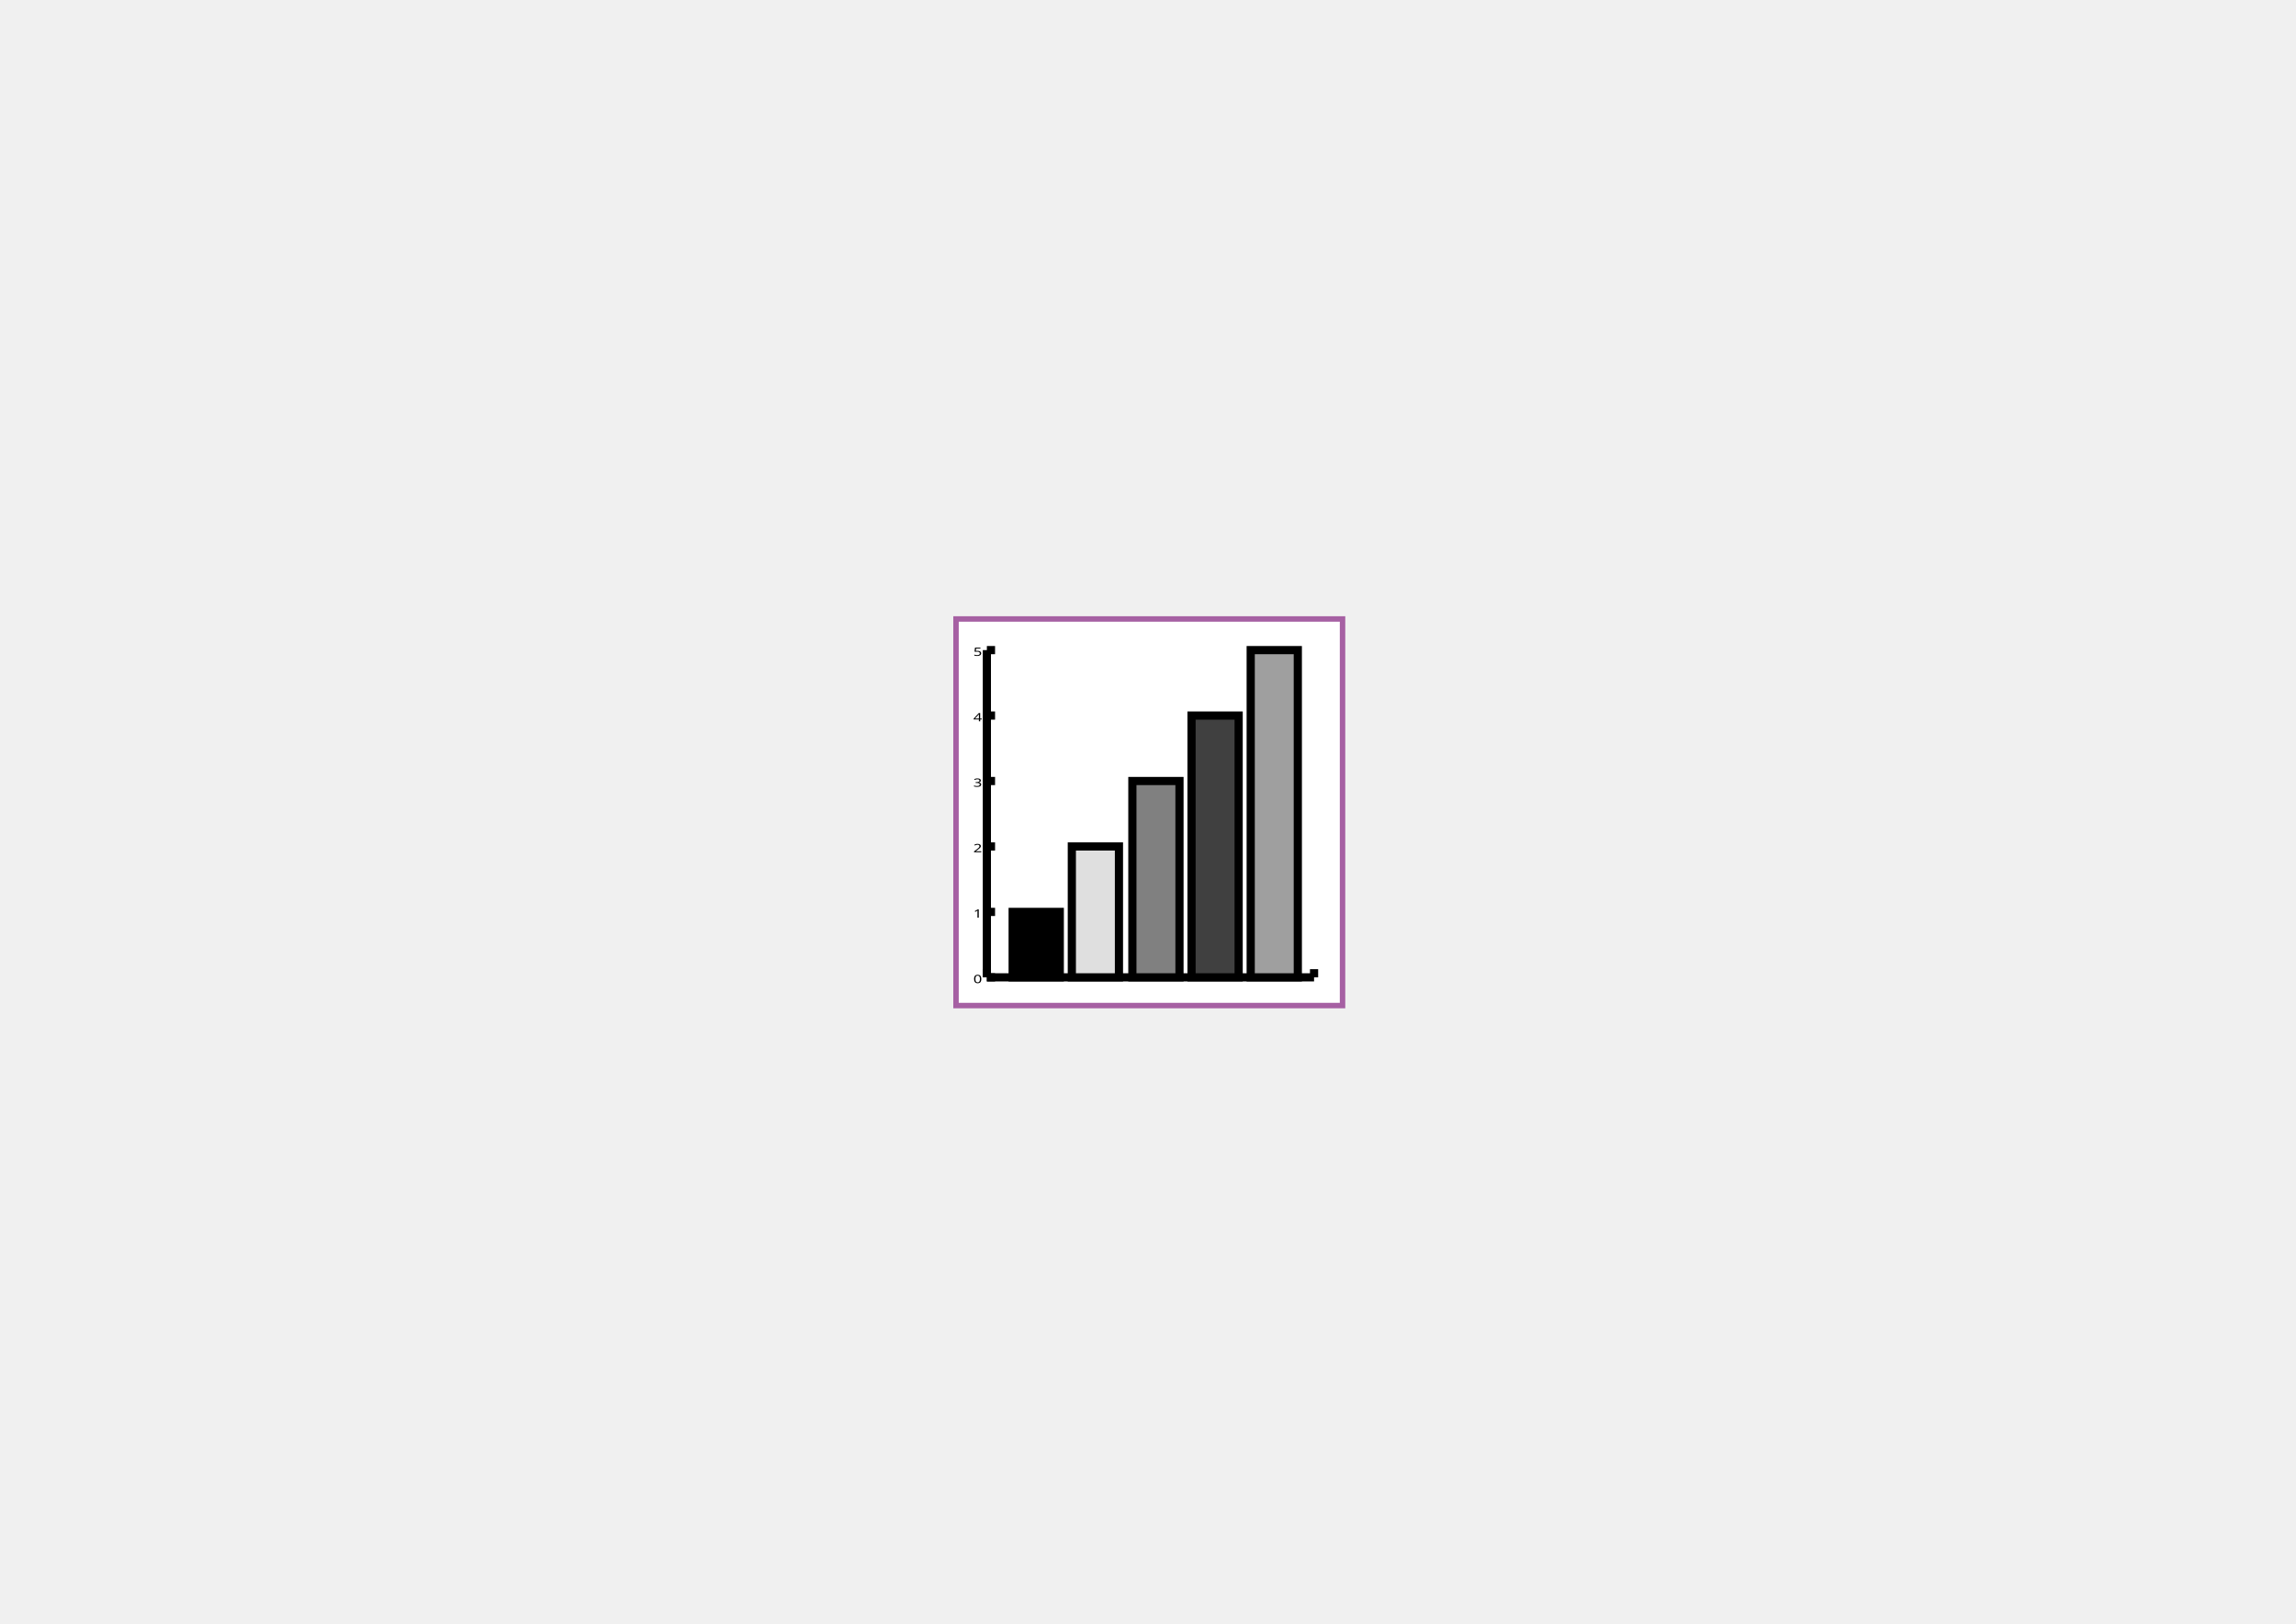
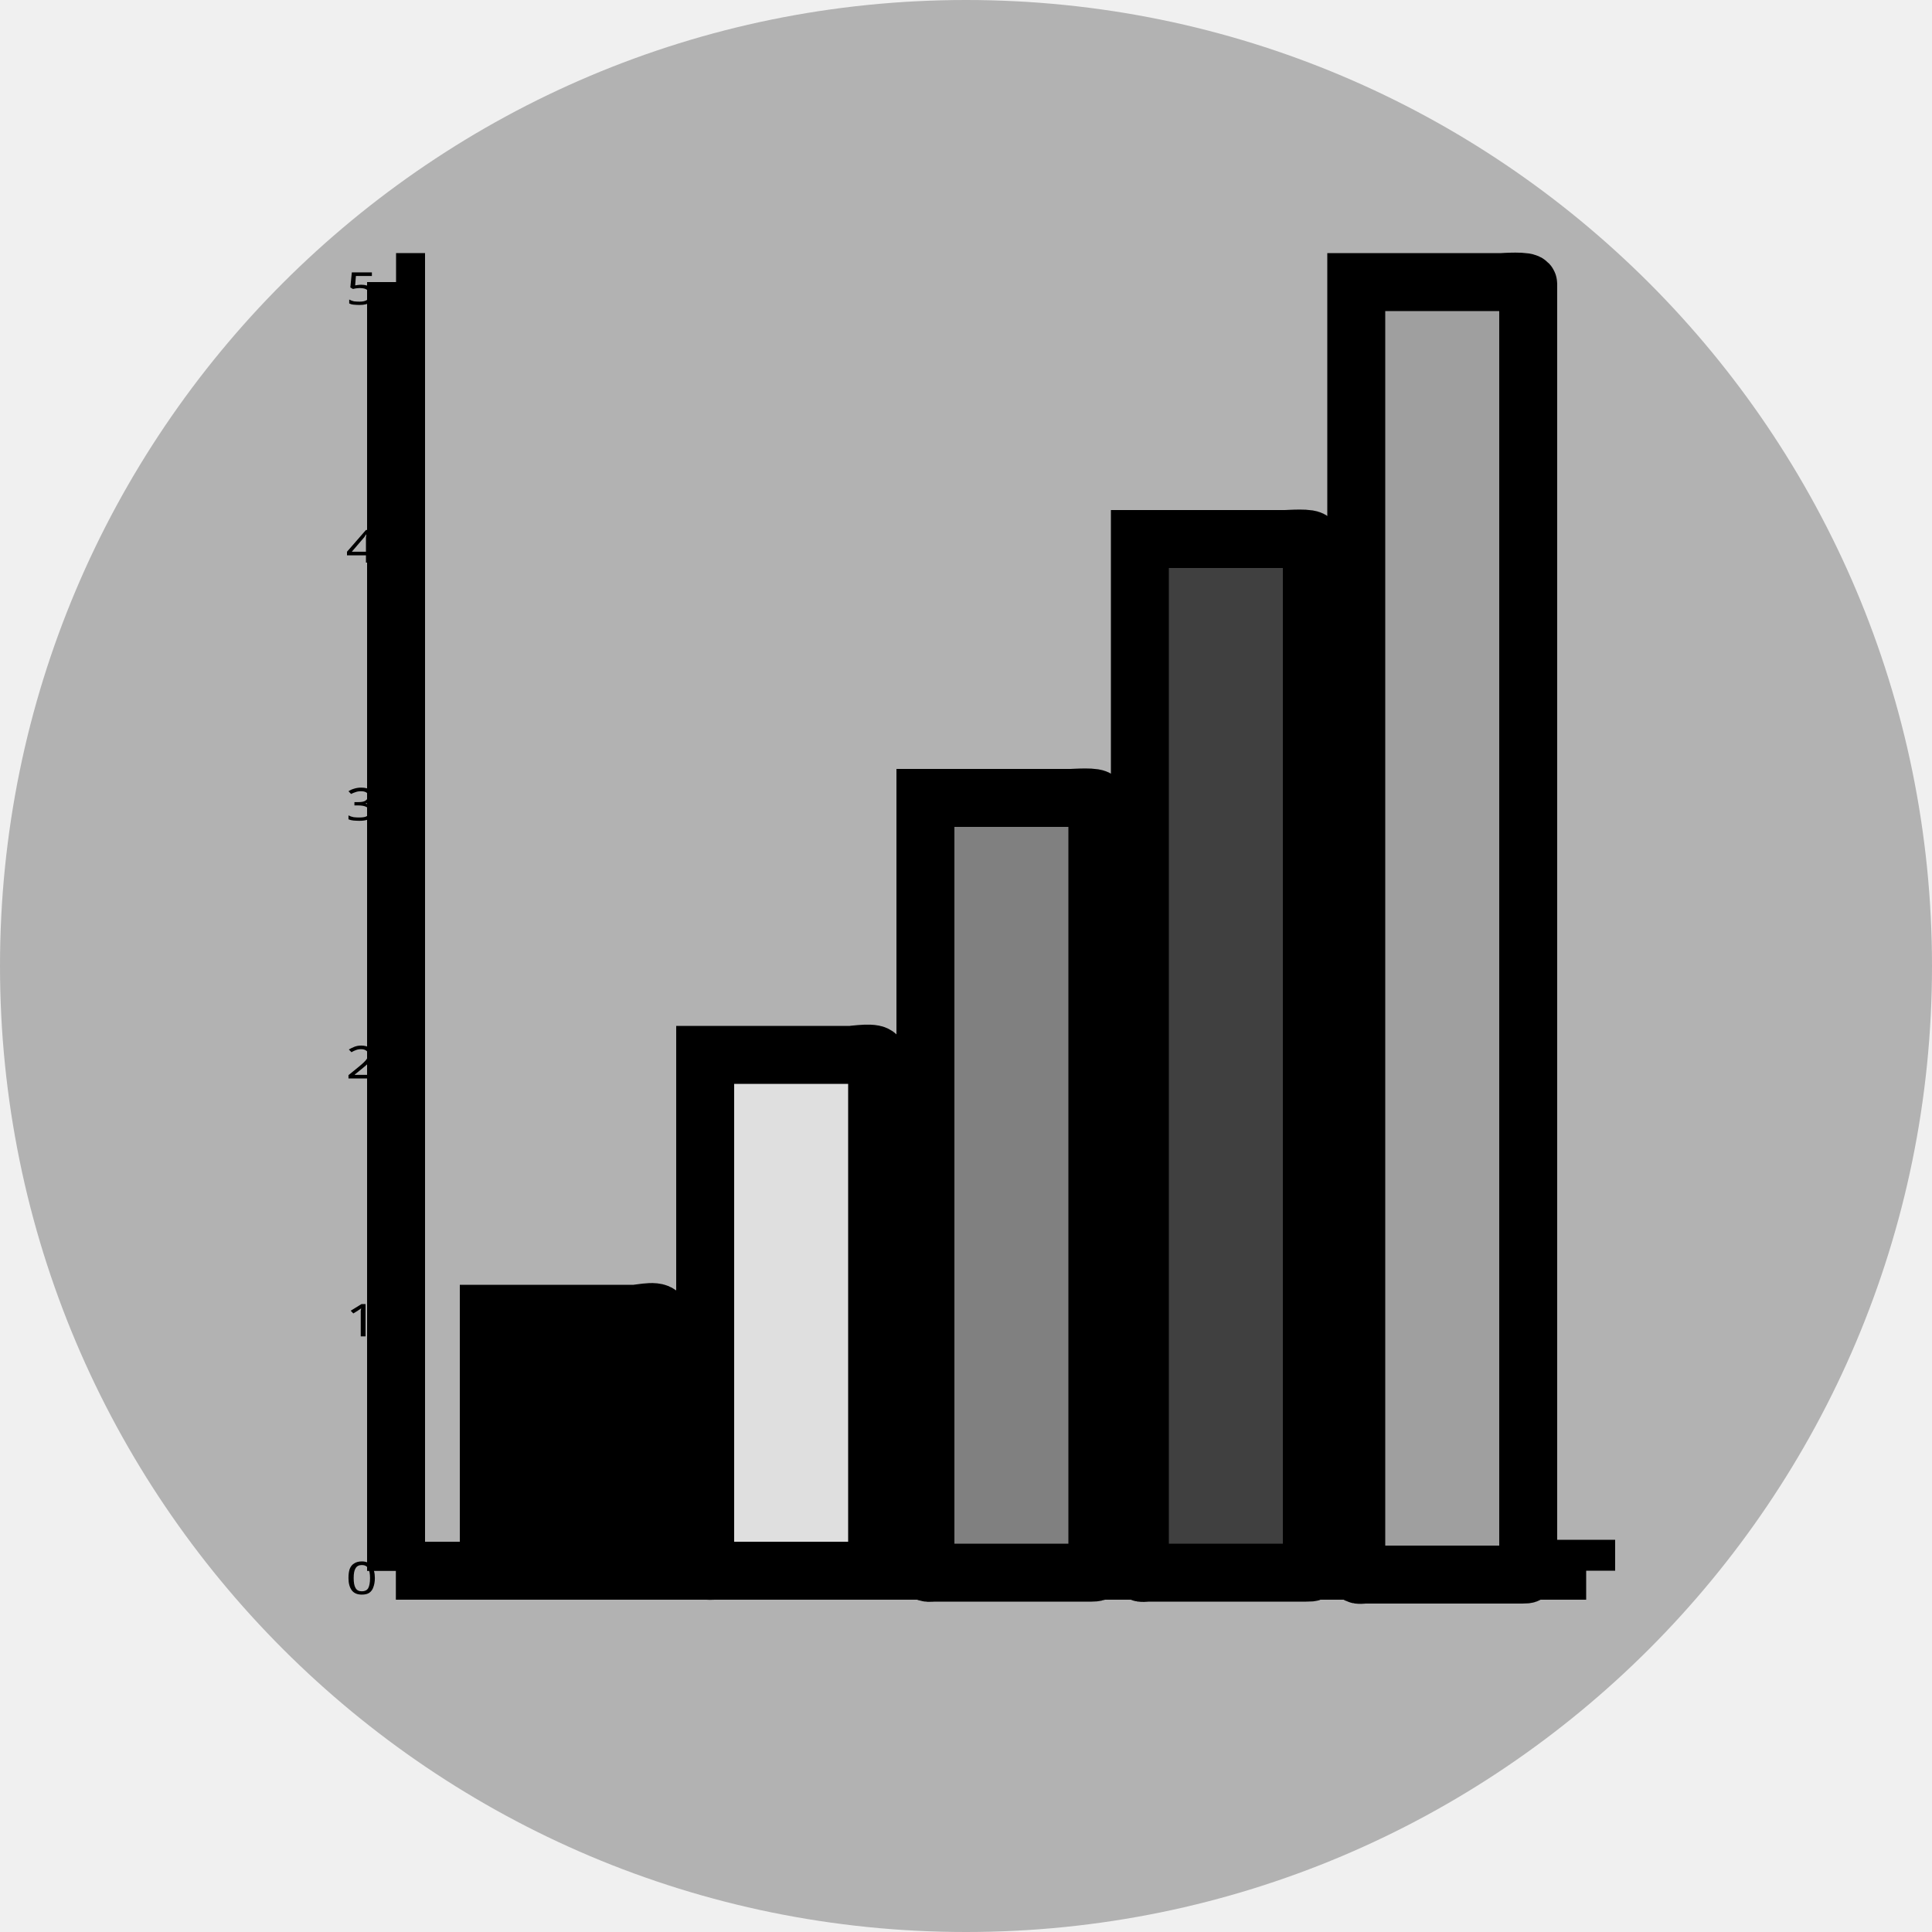
- <svg xmlns="http://www.w3.org/2000/svg" version="1.1" id="レイヤー_1" x="0px" y="0px" width="841.89px" height="595.28px" viewBox="0 0 841.89 595.28" enable-background="new 0 0 841.89 595.28" xml:space="preserve">
-   <rect x="350.547" y="226.924" fill="#FFFFFF" stroke="#A660A3" stroke-width="2" stroke-miterlimit="10" width="141.732" height="141.732" />
+ <svg xmlns="http://www.w3.org/2000/svg" version="1.1" id="Ebene_1" x="0px" y="0px" width="100px" height="100px" viewBox="0 0 100 100" enable-background="new 0 0 100 100" xml:space="preserve">
+   <circle fill="#B2B2B2" cx="50" cy="50" r="50" />
  <g>
    <g>
-       <line fill="none" stroke="#000000" stroke-width="3" stroke-miterlimit="10" x1="361.864" y1="358.313" x2="481.837" y2="358.313" />
+       <line fill="none" stroke="#000000" stroke-width="3" stroke-miterlimit="10" x1="20.5" y1="81.3" x2="82.1" y2="81.3" />
      <g>
        <g>
-           <line fill="none" stroke="#000000" stroke-width="3" stroke-miterlimit="10" x1="361.864" y1="358.313" x2="361.864" y2="355.314" />
-           <line fill="none" stroke="#000000" stroke-width="3" stroke-miterlimit="10" x1="481.837" y1="358.313" x2="481.837" y2="355.314" />
+           <line fill="none" stroke="#000000" stroke-width="3" stroke-miterlimit="10" x1="20.5" y1="81.3" x2="20.5" y2="79.7" />
+           <line fill="none" stroke="#000000" stroke-width="3" stroke-miterlimit="10" x1="82.1" y1="81.3" x2="82.1" y2="79.7" />
        </g>
-         <g>
- 			</g>
      </g>
    </g>
    <g>
      <g>
-         <text transform="matrix(1 0 0 0.75 356.8913 360.4225)" font-family="'KozGoPr6N-Regular-90ms-RKSJ-H'" font-size="5.624">0</text>
-         <text transform="matrix(1 0 0 0.75 356.8913 336.4274)" font-family="'KozGoPr6N-Regular-90ms-RKSJ-H'" font-size="5.624">1</text>
-         <text transform="matrix(1 0 0 0.75 356.8913 312.4333)" font-family="'KozGoPr6N-Regular-90ms-RKSJ-H'" font-size="5.624">2</text>
-         <text transform="matrix(1 0 0 0.75 356.8913 288.4382)" font-family="'KozGoPr6N-Regular-90ms-RKSJ-H'" font-size="5.624">3</text>
-         <text transform="matrix(1 0 0 0.75 356.8913 264.444)" font-family="'KozGoPr6N-Regular-90ms-RKSJ-H'" font-size="5.624">4</text>
-         <text transform="matrix(1 0 0 0.75 356.8913 240.4499)" font-family="'KozGoPr6N-Regular-90ms-RKSJ-H'" font-size="5.624">5</text>
+         <text transform="matrix(1.2312 0 0 1 17.9023 82.5214)" font-family="'KozGoPr6N-Regular-90ms-RKSJ-H'" font-size="2.347">0</text>
+         <text transform="matrix(1.2312 0 0 1 17.9023 69.1708)" font-family="'KozGoPr6N-Regular-90ms-RKSJ-H'" font-size="2.347">1</text>
+         <text transform="matrix(1.2312 0 0 1 17.9023 55.8212)" font-family="'KozGoPr6N-Regular-90ms-RKSJ-H'" font-size="2.347">2</text>
+         <text transform="matrix(1.2312 0 0 1 17.9023 42.4697)" font-family="'KozGoPr6N-Regular-90ms-RKSJ-H'" font-size="2.347">3</text>
+         <text transform="matrix(1.2312 0 0 1 17.9023 29.12)" font-family="'KozGoPr6N-Regular-90ms-RKSJ-H'" font-size="2.347">4</text>
+         <text transform="matrix(1.2312 0 0 1 17.9023 15.7695)" font-family="'KozGoPr6N-Regular-90ms-RKSJ-H'" font-size="2.347">5</text>
      </g>
-       <line fill="none" stroke="#000000" stroke-width="3" stroke-miterlimit="10" x1="361.864" y1="358.313" x2="361.864" y2="238.341" />
+       <line fill="none" stroke="#000000" stroke-width="3" stroke-miterlimit="10" x1="20.5" y1="81.3" x2="20.5" y2="14.6" />
      <g>
        <g>
-           <line fill="none" stroke="#000000" stroke-width="3" stroke-miterlimit="10" x1="361.864" y1="358.313" x2="364.864" y2="358.313" />
-           <line fill="none" stroke="#000000" stroke-width="3" stroke-miterlimit="10" x1="361.864" y1="334.319" x2="364.864" y2="334.319" />
-           <line fill="none" stroke="#000000" stroke-width="3" stroke-miterlimit="10" x1="361.864" y1="310.324" x2="364.864" y2="310.324" />
-           <line fill="none" stroke="#000000" stroke-width="3" stroke-miterlimit="10" x1="361.864" y1="286.33" x2="364.864" y2="286.33" />
-           <line fill="none" stroke="#000000" stroke-width="3" stroke-miterlimit="10" x1="361.864" y1="262.335" x2="364.864" y2="262.335" />
-           <line fill="none" stroke="#000000" stroke-width="3" stroke-miterlimit="10" x1="361.864" y1="238.341" x2="364.864" y2="238.341" />
+           <line fill="none" stroke="#000000" stroke-width="3" stroke-miterlimit="10" x1="20.5" y1="81.3" x2="22" y2="81.3" />
+           <line fill="none" stroke="#000000" stroke-width="3" stroke-miterlimit="10" x1="20.5" y1="68" x2="22" y2="68" />
+           <line fill="none" stroke="#000000" stroke-width="3" stroke-miterlimit="10" x1="20.5" y1="54.6" x2="22" y2="54.6" />
+           <line fill="none" stroke="#000000" stroke-width="3" stroke-miterlimit="10" x1="20.5" y1="41.3" x2="22" y2="41.3" />
+           <line fill="none" stroke="#000000" stroke-width="3" stroke-miterlimit="10" x1="20.5" y1="27.9" x2="22" y2="27.9" />
+           <line fill="none" stroke="#000000" stroke-width="3" stroke-miterlimit="10" x1="20.5" y1="14.6" x2="22" y2="14.6" />
        </g>
-         <g>
- 			</g>
      </g>
    </g>
    <g>
      <g>
        <g>
-           <rect x="458.604" y="238.341" fill="#9F9F9F" stroke="#000000" stroke-width="3" stroke-miterlimit="10" width="17.276" height="119.972" />
+           <path fill="#9F9F9F" stroke="#000000" stroke-width="3" stroke-miterlimit="10" d="M70.2,14.6c2.5,0,5,0,7.5,0      c0.1,0,1.4-0.1,1.4,0.1c0,0.3,0,0.5,0,0.8c0,3.6,0,7.2,0,10.8c0,12.6,0,25.1,0,37.7c0,4.7,0,9.4,0,14.1c0,1,0,2.1,0,3.1      c0,0.3,0,0.3-0.3,0.3c-1.3,0-2.6,0-3.9,0c-1.4,0-2.8,0-4.2,0c-0.3,0-0.5,0.1-0.5-0.2c0-1,0-1.9,0-2.9c0-4.6,0-9.2,0-13.9      c0-12.6,0-25.1,0-37.7C70.2,22.7,70.2,18.6,70.2,14.6z" />
        </g>
      </g>
      <g>
        <g>
-           <rect x="436.908" y="262.335" fill="#404040" stroke="#000000" stroke-width="3" stroke-miterlimit="10" width="17.276" height="95.978" />
+           <path fill="#404040" stroke="#000000" stroke-width="3" stroke-miterlimit="10" d="M59,27.9c2.5,0,5,0,7.5,0      c0.2,0,1.4-0.1,1.4,0.1c0,0.3,0,0.6,0,1c0,4.2,0,8.5,0,12.7c0,11.9,0,23.7,0,35.6c0,1.3,0,2.5,0,3.8c0,0.3,0.1,0.3-0.3,0.3      c-1.3,0-2.6,0-3.9,0c-1.4,0-2.8,0-4.2,0c-0.4,0-0.5,0.1-0.5-0.2c0-1.2,0-2.4,0-3.5c0-11.8,0-23.6,0-35.4      C59,37.5,59,32.7,59,27.9z" />
        </g>
      </g>
      <g>
        <g>
-           <rect x="415.213" y="286.33" fill="#808080" stroke="#000000" stroke-width="3" stroke-miterlimit="10" width="17.276" height="71.983" />
+           <path fill="#808080" stroke="#000000" stroke-width="3" stroke-miterlimit="10" d="M47.9,41.3c2.5,0,5,0,7.5,0      c0.2,0,1.4-0.1,1.4,0.1c0,0.4,0,0.8,0,1.3c0,5.1,0,10.1,0,15.2c0,6.1,0,12.2,0,18.3c0,1.6,0,3.2,0,4.8c0,0.3,0.1,0.4-0.3,0.4      c-1.3,0-2.6,0-3.9,0c-1.4,0-2.8,0-4.2,0c-0.4,0-0.5,0.1-0.5-0.3c0-1.5,0-3,0-4.5c0-6,0-12.1,0-18.1C47.9,52.7,47.9,47,47.9,41.3      z" />
        </g>
      </g>
      <g>
        <g>
-           <rect x="393.017" y="310.324" fill="#DFDFDF" stroke="#000000" stroke-width="3" stroke-miterlimit="10" width="17.276" height="47.989" />
+           <path fill="#DFDFDF" stroke="#000000" stroke-width="3" stroke-miterlimit="10" d="M36.5,54.6c2.5,0,5,0,7.5,0      c0.2,0,1.4-0.2,1.4,0.1c0,0.6,0,1.2,0,1.8c0,5.9,0,11.8,0,17.7c0,2.2,0,4.3,0,6.5c0,0.4,0.1,0.6-0.3,0.6c-1.3,0-2.6,0-3.9,0      c-1.4,0-2.8,0-4.2,0c-0.5,0-0.5,0.1-0.5-0.4c0-2,0-4.1,0-6.1C36.5,68.1,36.5,61.4,36.5,54.6z" />
        </g>
      </g>
      <g>
        <g>
-           <rect x="371.321" y="334.319" stroke="#000000" stroke-width="3" stroke-miterlimit="10" width="17.276" height="23.994" />
+           <path stroke="#000000" stroke-width="3" stroke-miterlimit="10" d="M25.3,68c2.5,0,5,0,7.5,0c0.4,0,1.4-0.3,1.4,0.2      c0,1,0,2.1,0,3.1c0,3,0,5.9,0,8.9c0,0.4,0.2,1.1-0.3,1.1c-1.3,0-2.6,0-3.9,0c-1.6,0-3.2,0-4.7,0c0,0,0-3.2,0-3.3      C25.3,74.7,25.3,71.3,25.3,68z" />
        </g>
      </g>
    </g>
-     <g>
-       <g>
- 		</g>
-       <g>
- 		</g>
-       <g>
- 		</g>
-       <g>
- 		</g>
-       <g>
- 		</g>
-     </g>
  </g>
</svg>
